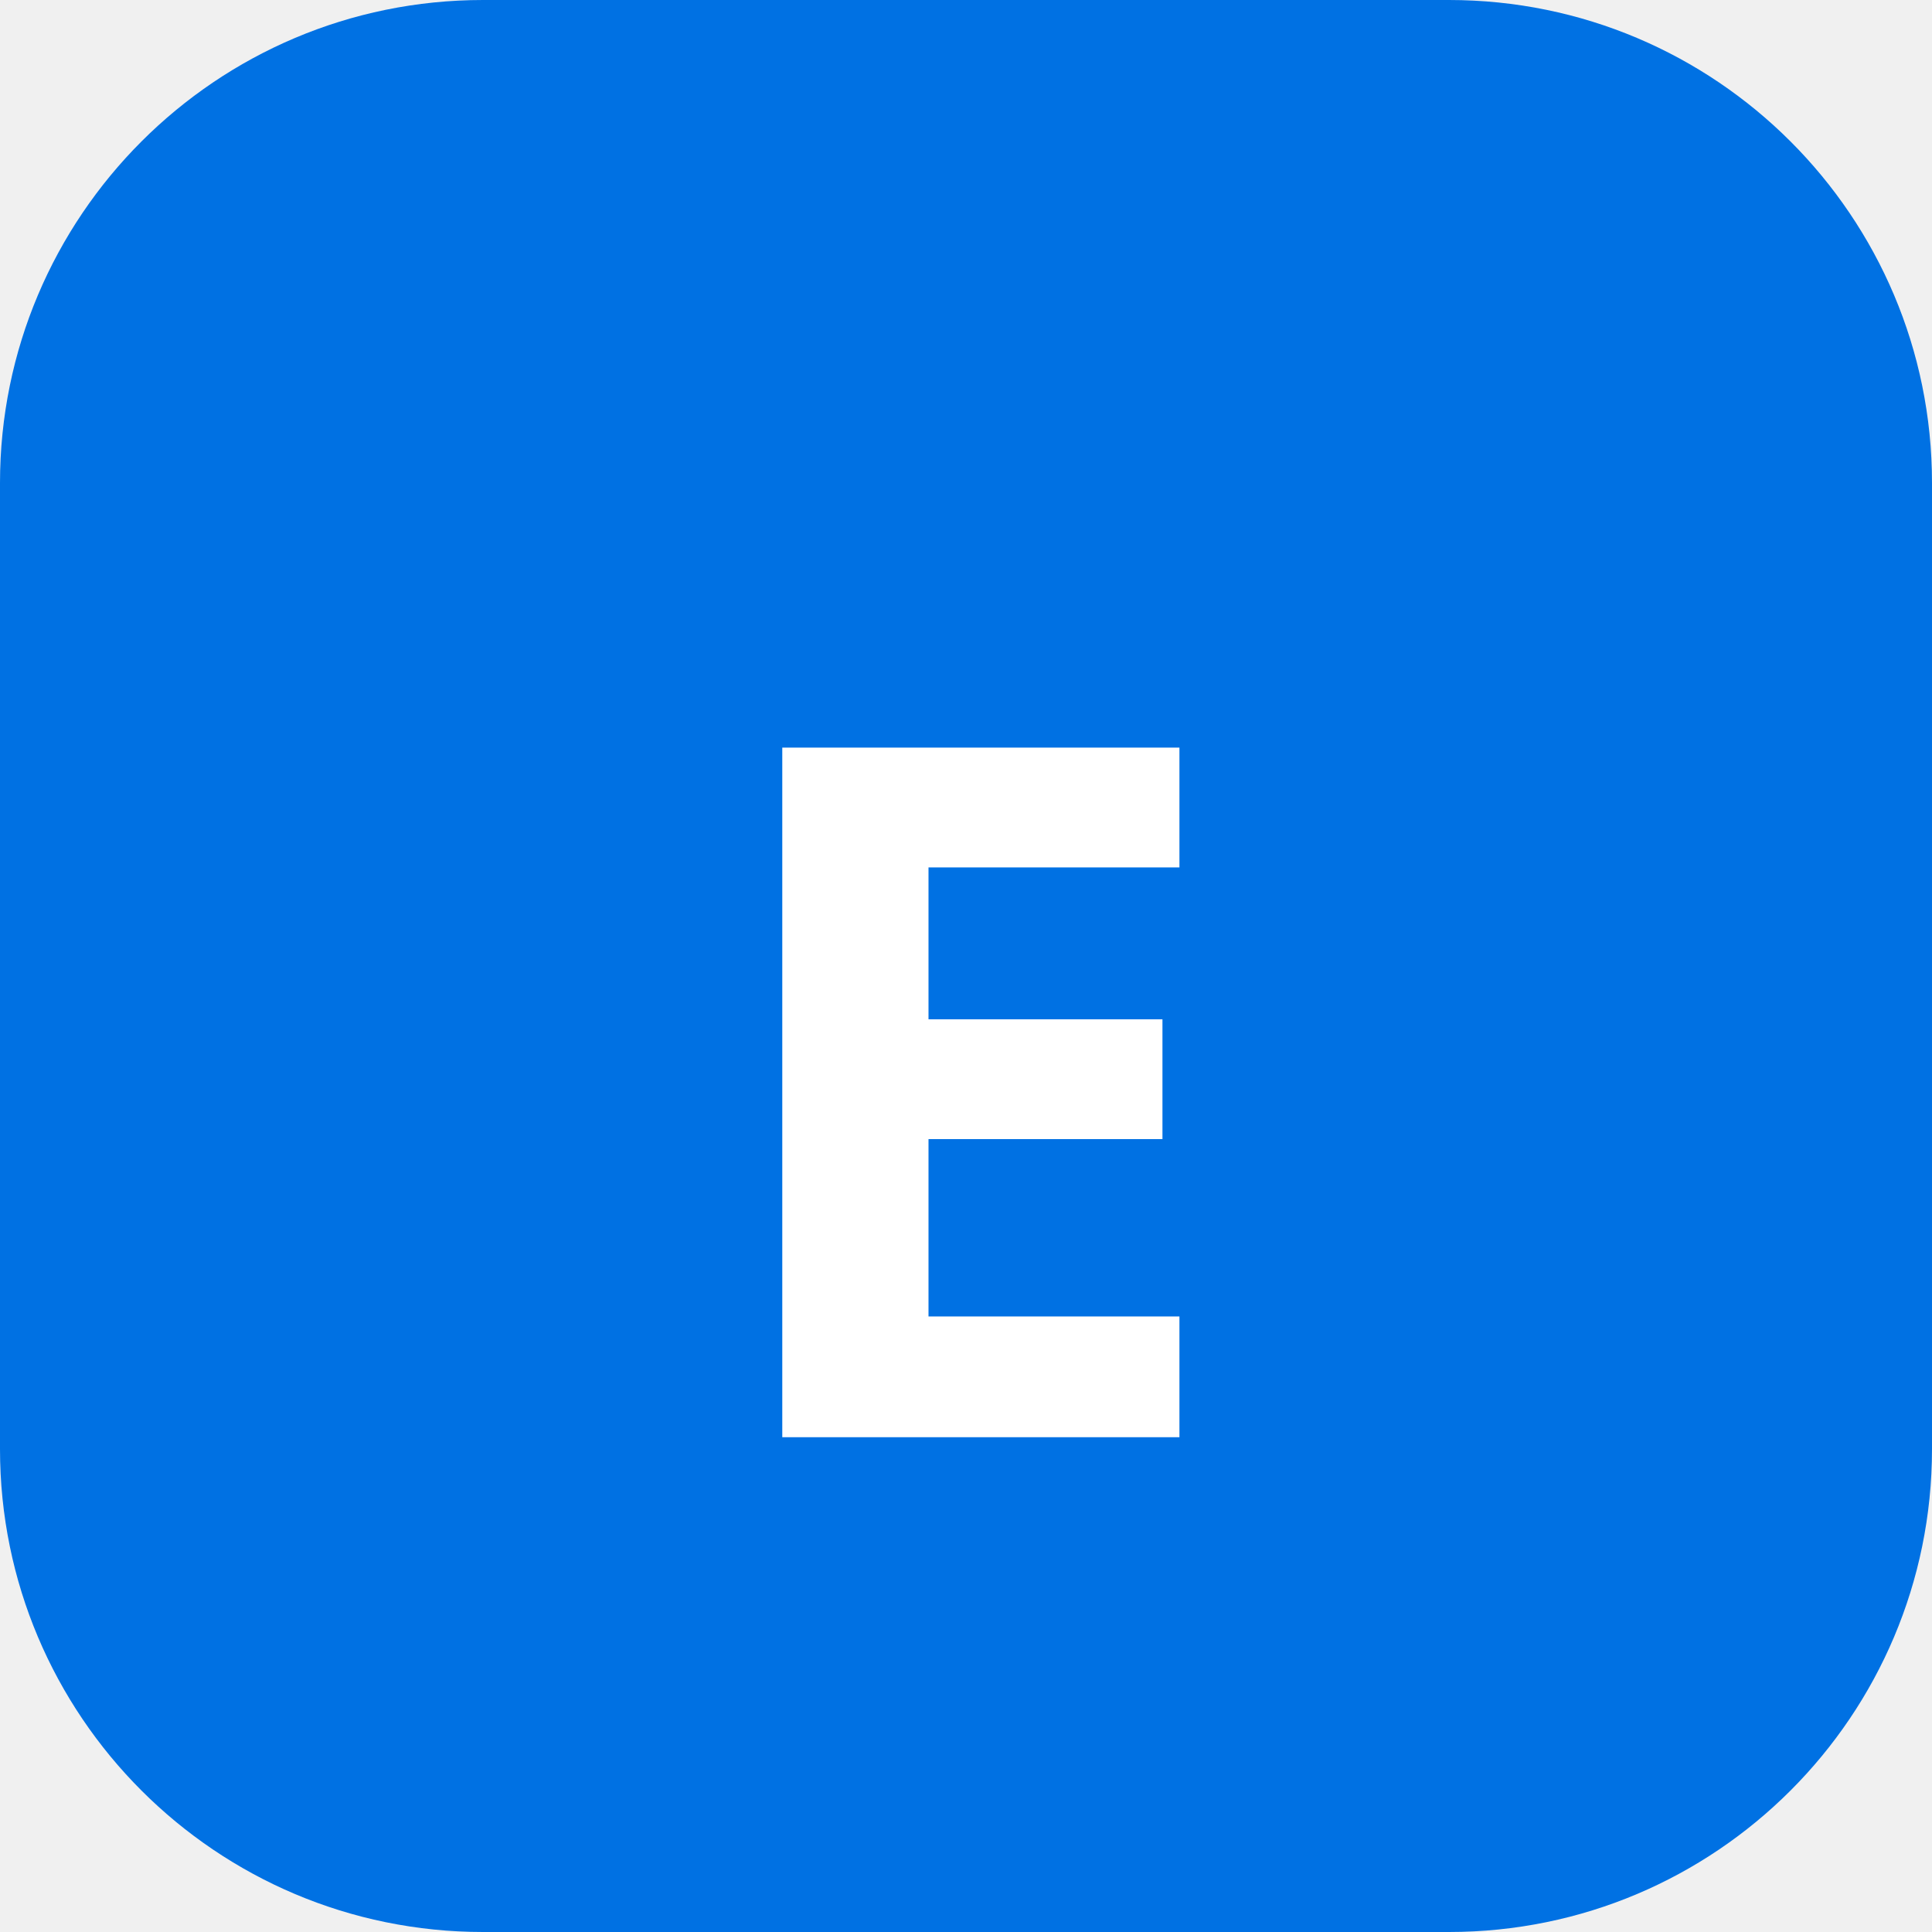
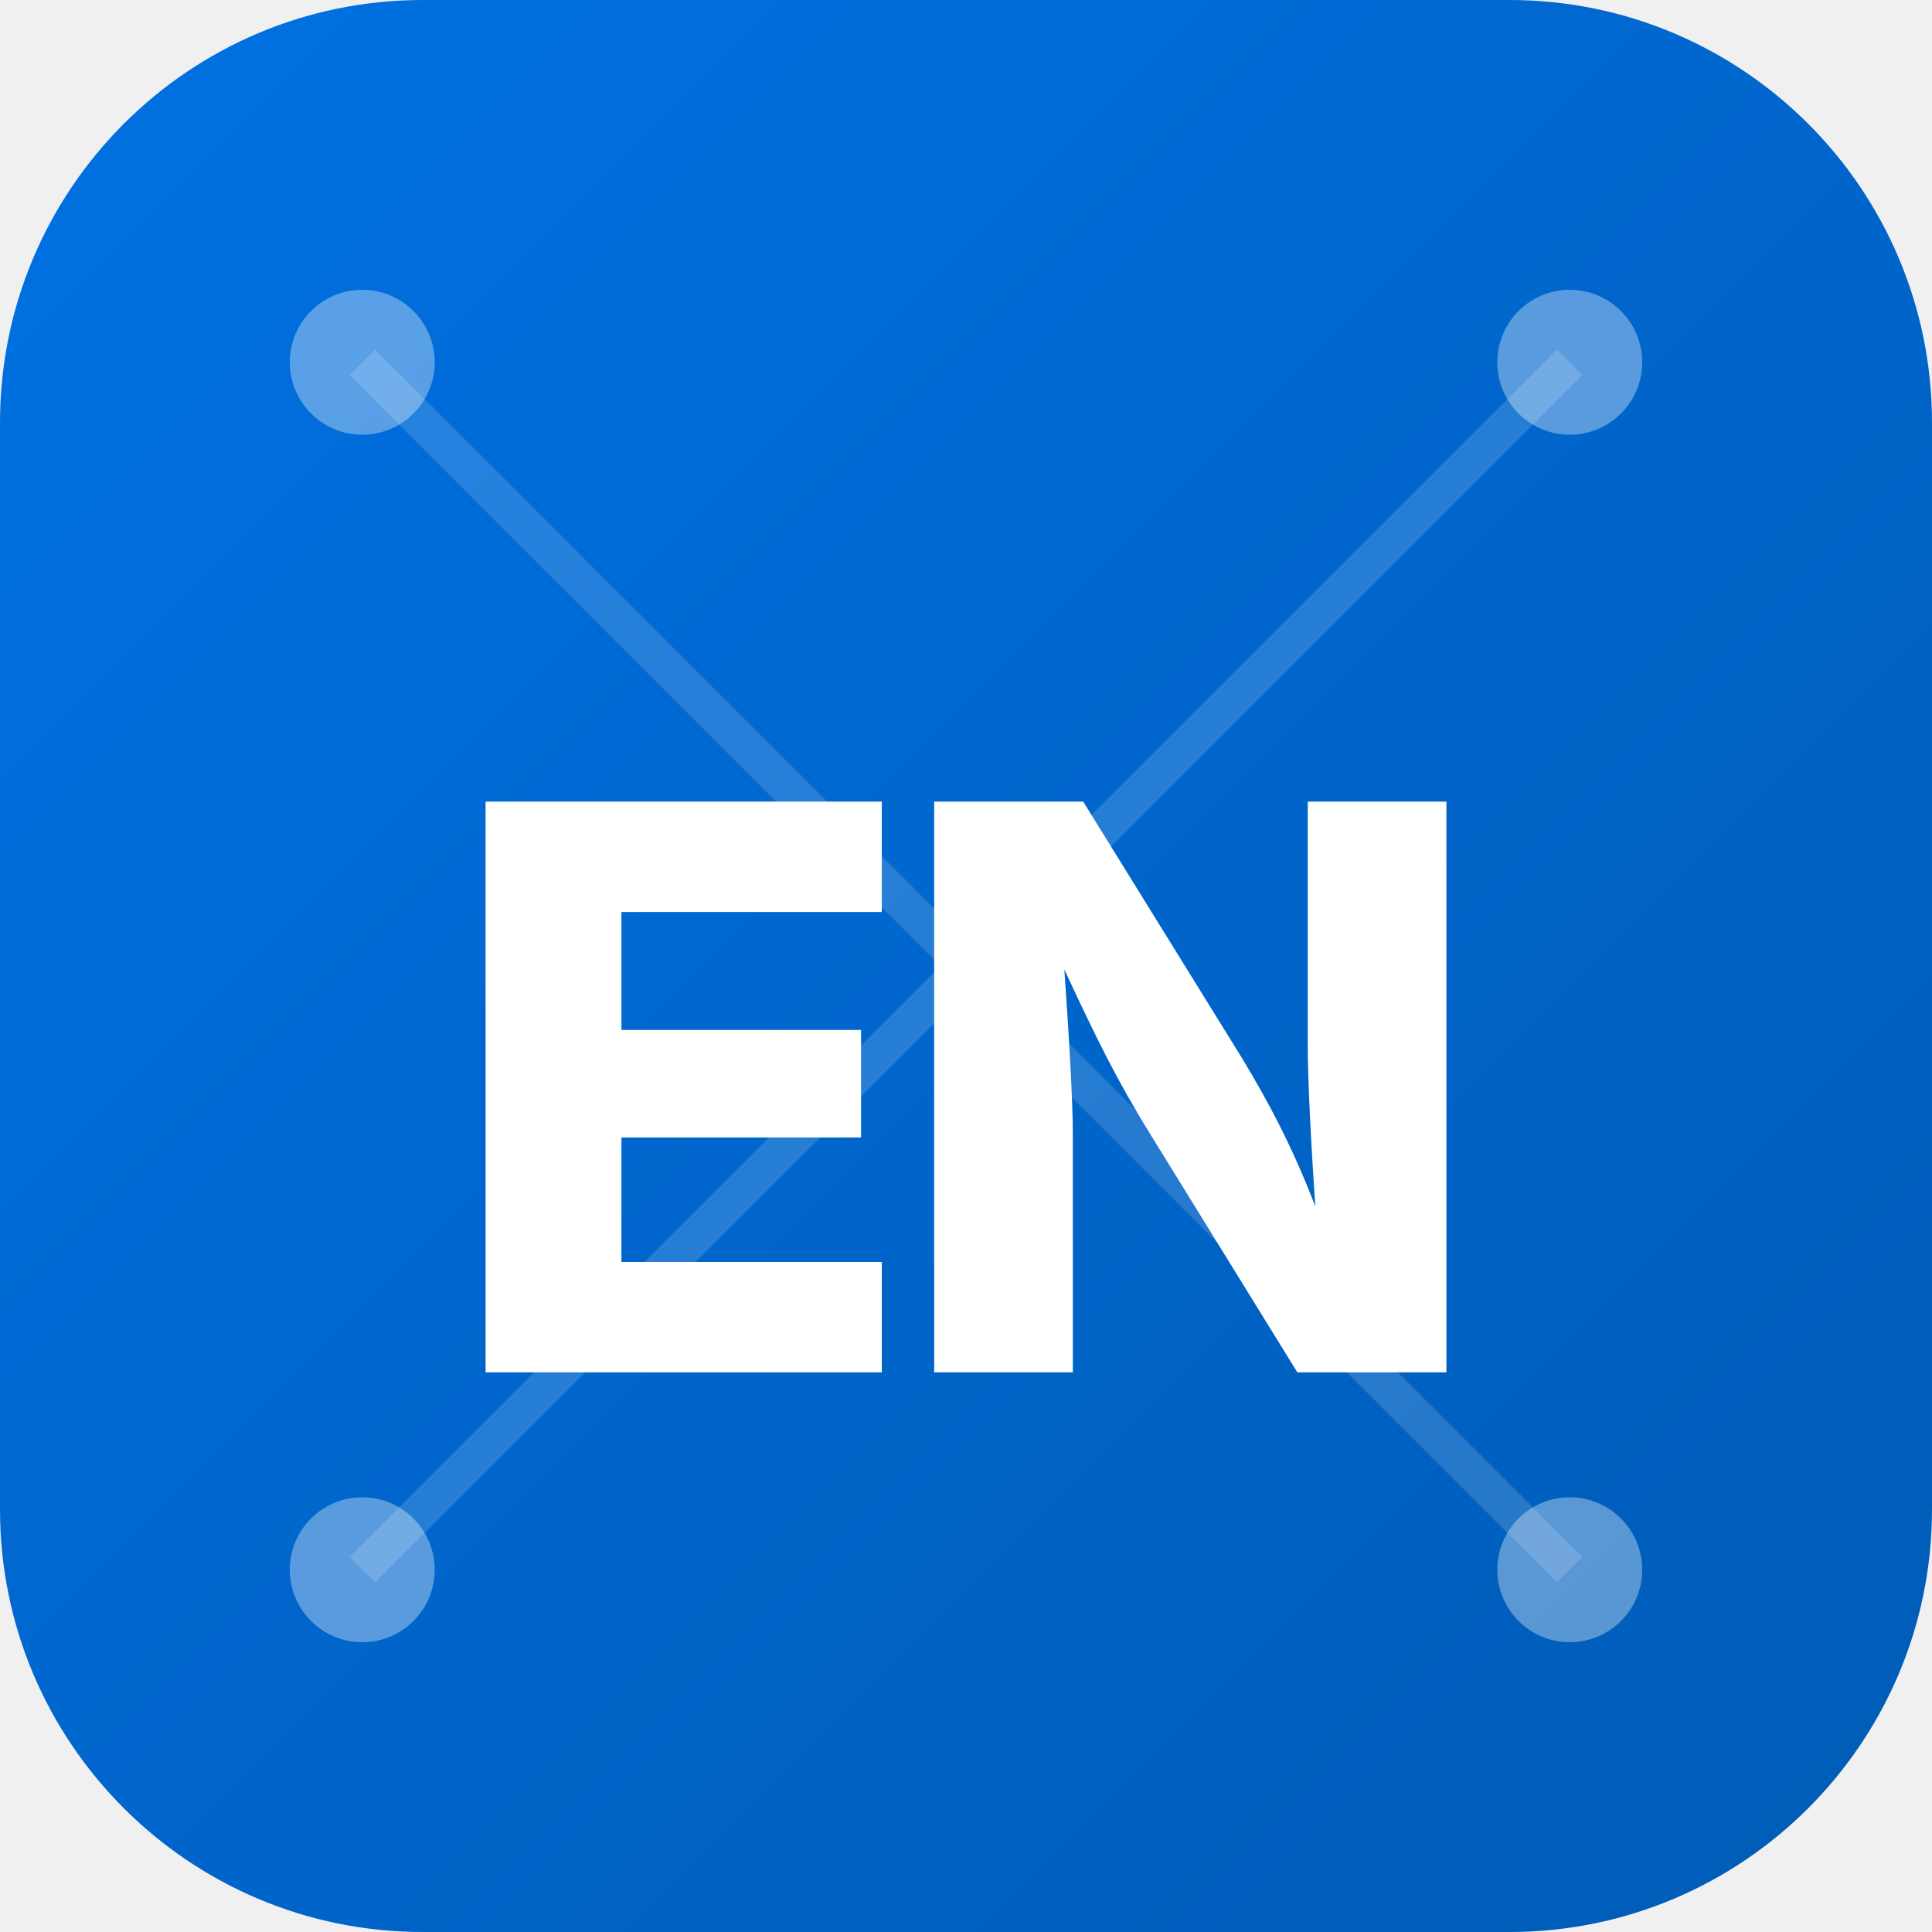
<svg xmlns="http://www.w3.org/2000/svg" viewBox="0 0 32 32">
-   <rect width="32" height="32" rx="8" fill="#0071E3" />
-   <text x="50%" y="55%" text-anchor="middle" dominant-baseline="central" fill="white" font-family="system-ui" font-weight="700" font-size="16">E</text>
+   <defs>
+     <linearGradient id="bg" x1="0" y1="0" x2="1" y2="1">
+       <stop offset="0%" stop-color="#0071E3" />
+       <stop offset="100%" stop-color="#005BB5" />
+     </linearGradient>
+   </defs>
+   <rect width="32" height="32" rx="7" fill="url(#bg)" />
+   <circle cx="6" cy="6" r="1.2" fill="rgba(255,255,255,0.35)" />
+   <circle cx="26" cy="6" r="1.2" fill="rgba(255,255,255,0.35)" />
+   <circle cx="6" cy="26" r="1.2" fill="rgba(255,255,255,0.35)" />
+   <circle cx="26" cy="26" r="1.2" fill="rgba(255,255,255,0.35)" />
+   <line x1="6" y1="6" x2="16" y2="16" stroke="rgba(255,255,255,0.15)" stroke-width="0.6" />
+   <line x1="26" y1="6" x2="16" y2="16" stroke="rgba(255,255,255,0.15)" stroke-width="0.6" />
+   <line x1="6" y1="26" x2="16" y2="16" stroke="rgba(255,255,255,0.15)" stroke-width="0.6" />
+   <line x1="26" y1="26" x2="16" y2="16" stroke="rgba(255,255,255,0.15)" stroke-width="0.6" />
+   <text x="16" y="18" text-anchor="middle" dominant-baseline="central" fill="white" font-family="system-ui, -apple-system, sans-serif" font-weight="800" font-size="13" letter-spacing="-0.5">EN</text>
</svg>
